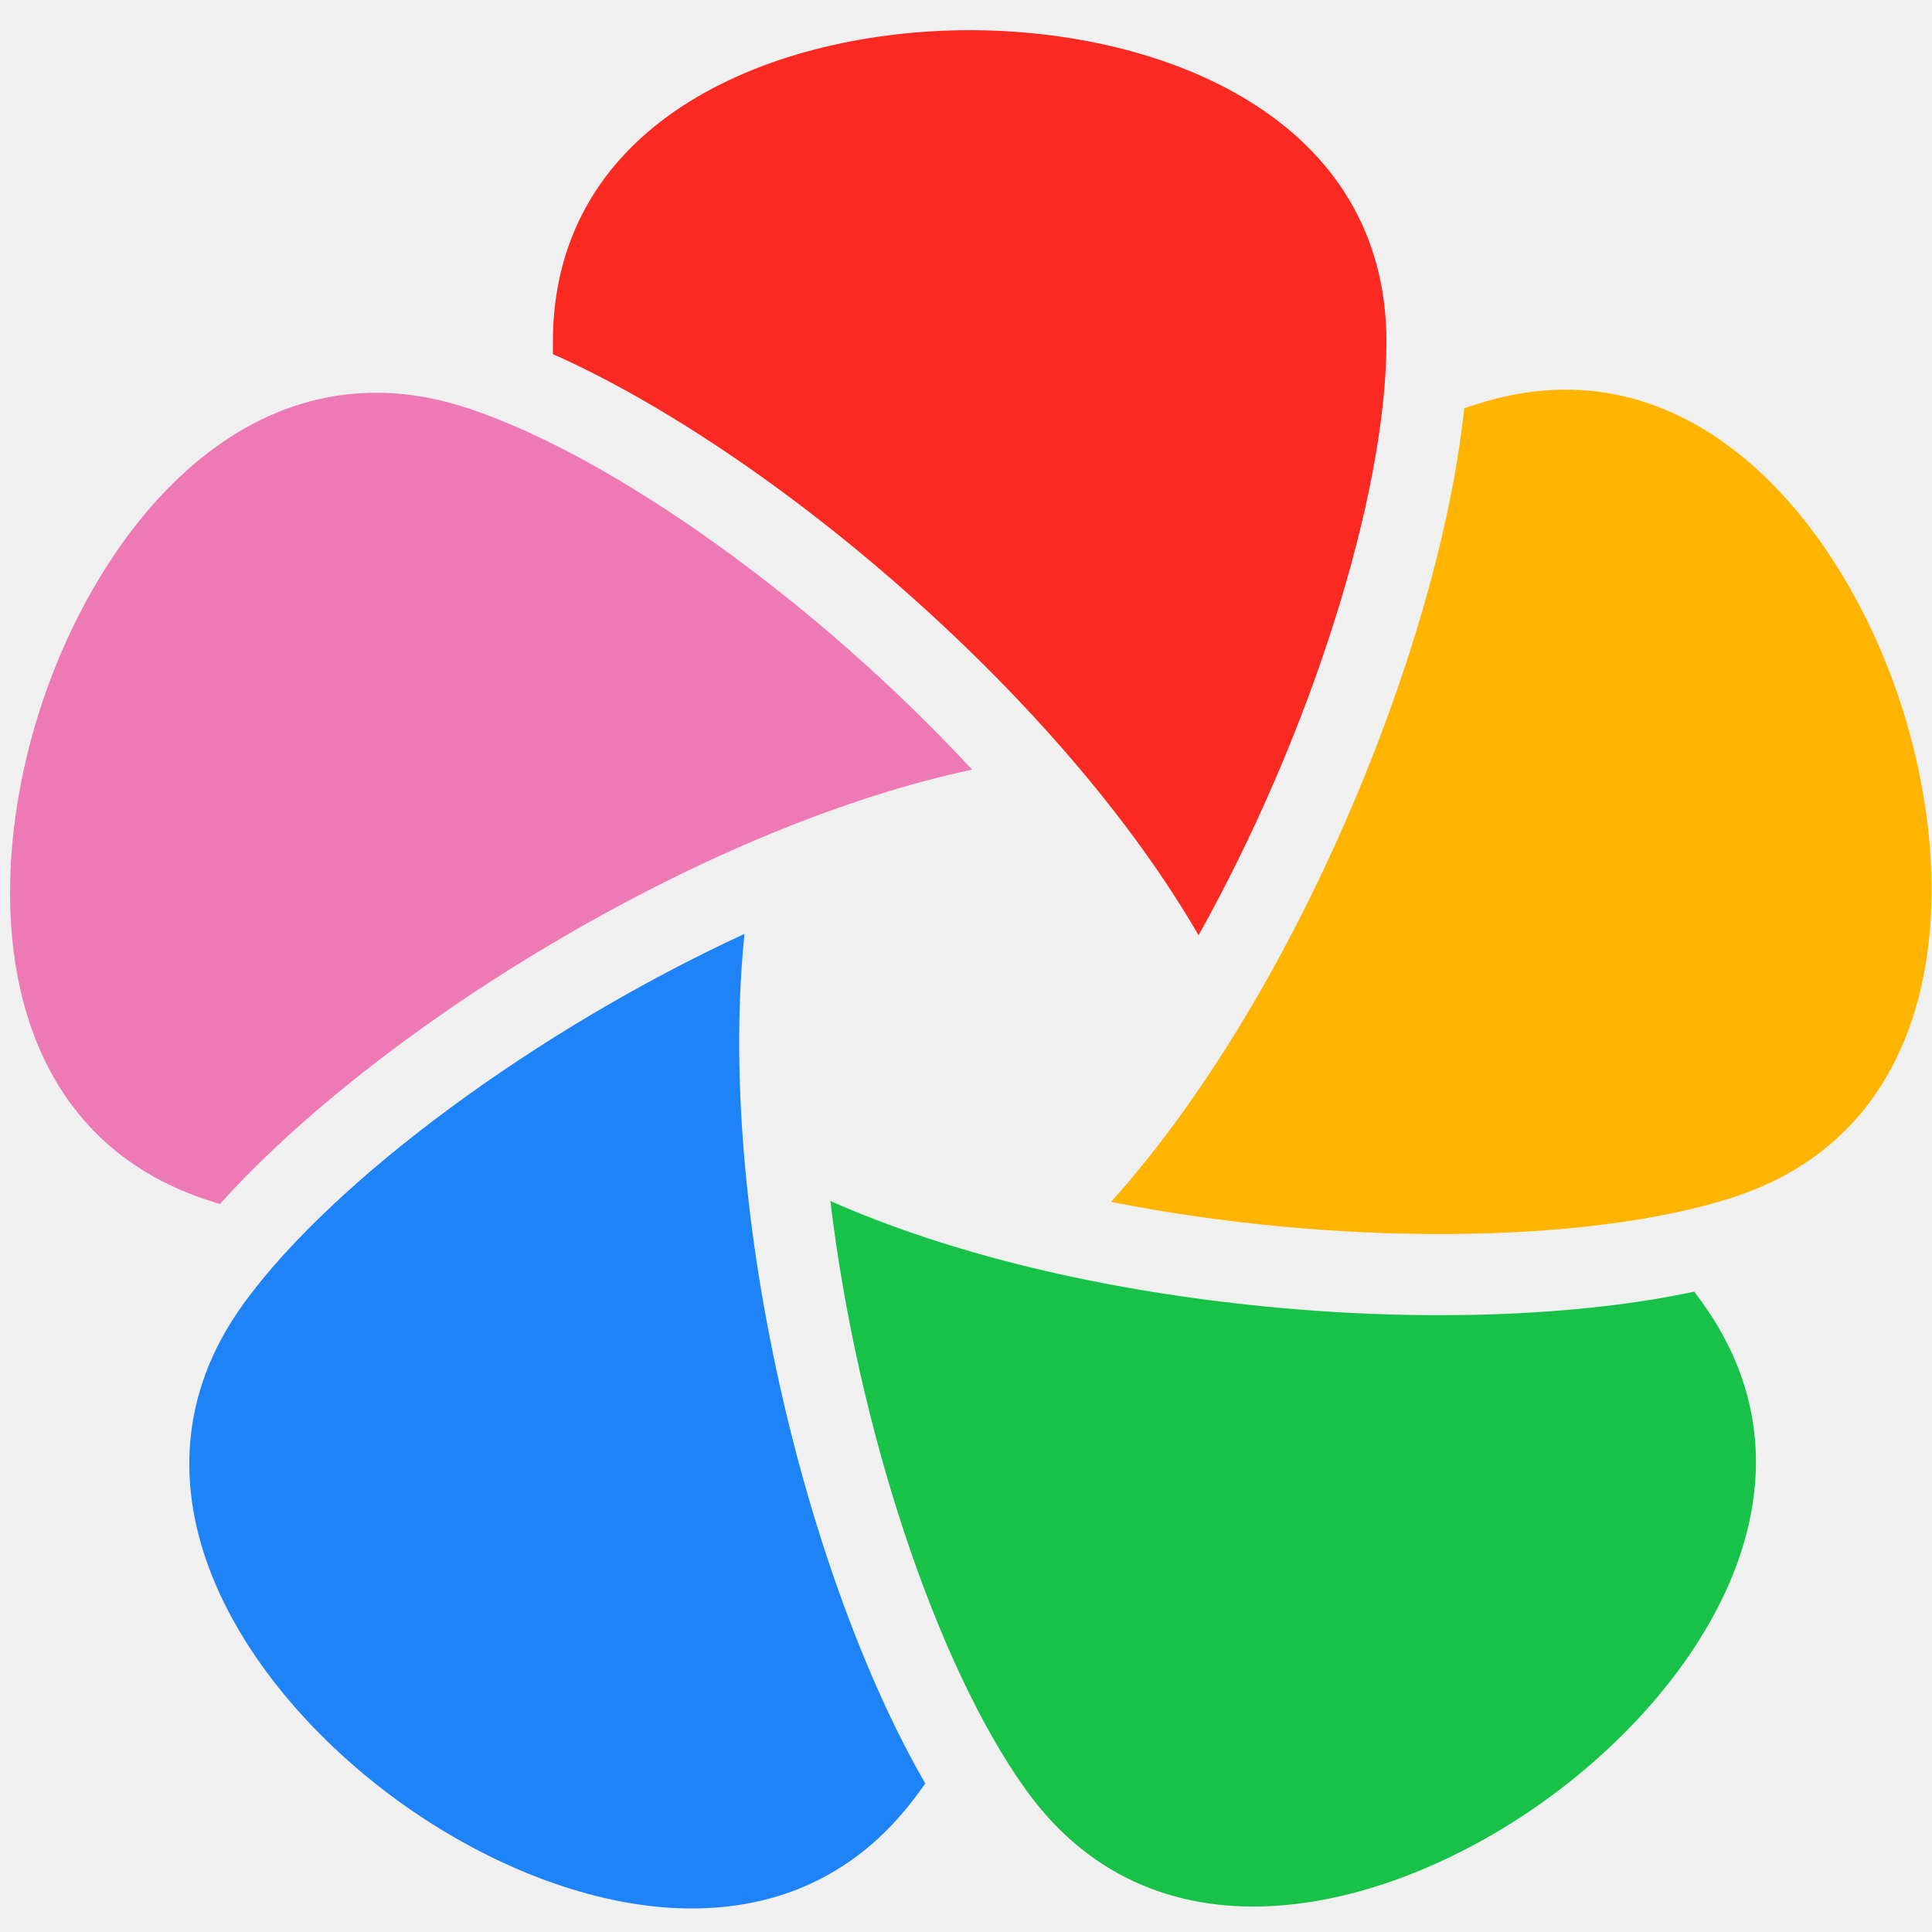
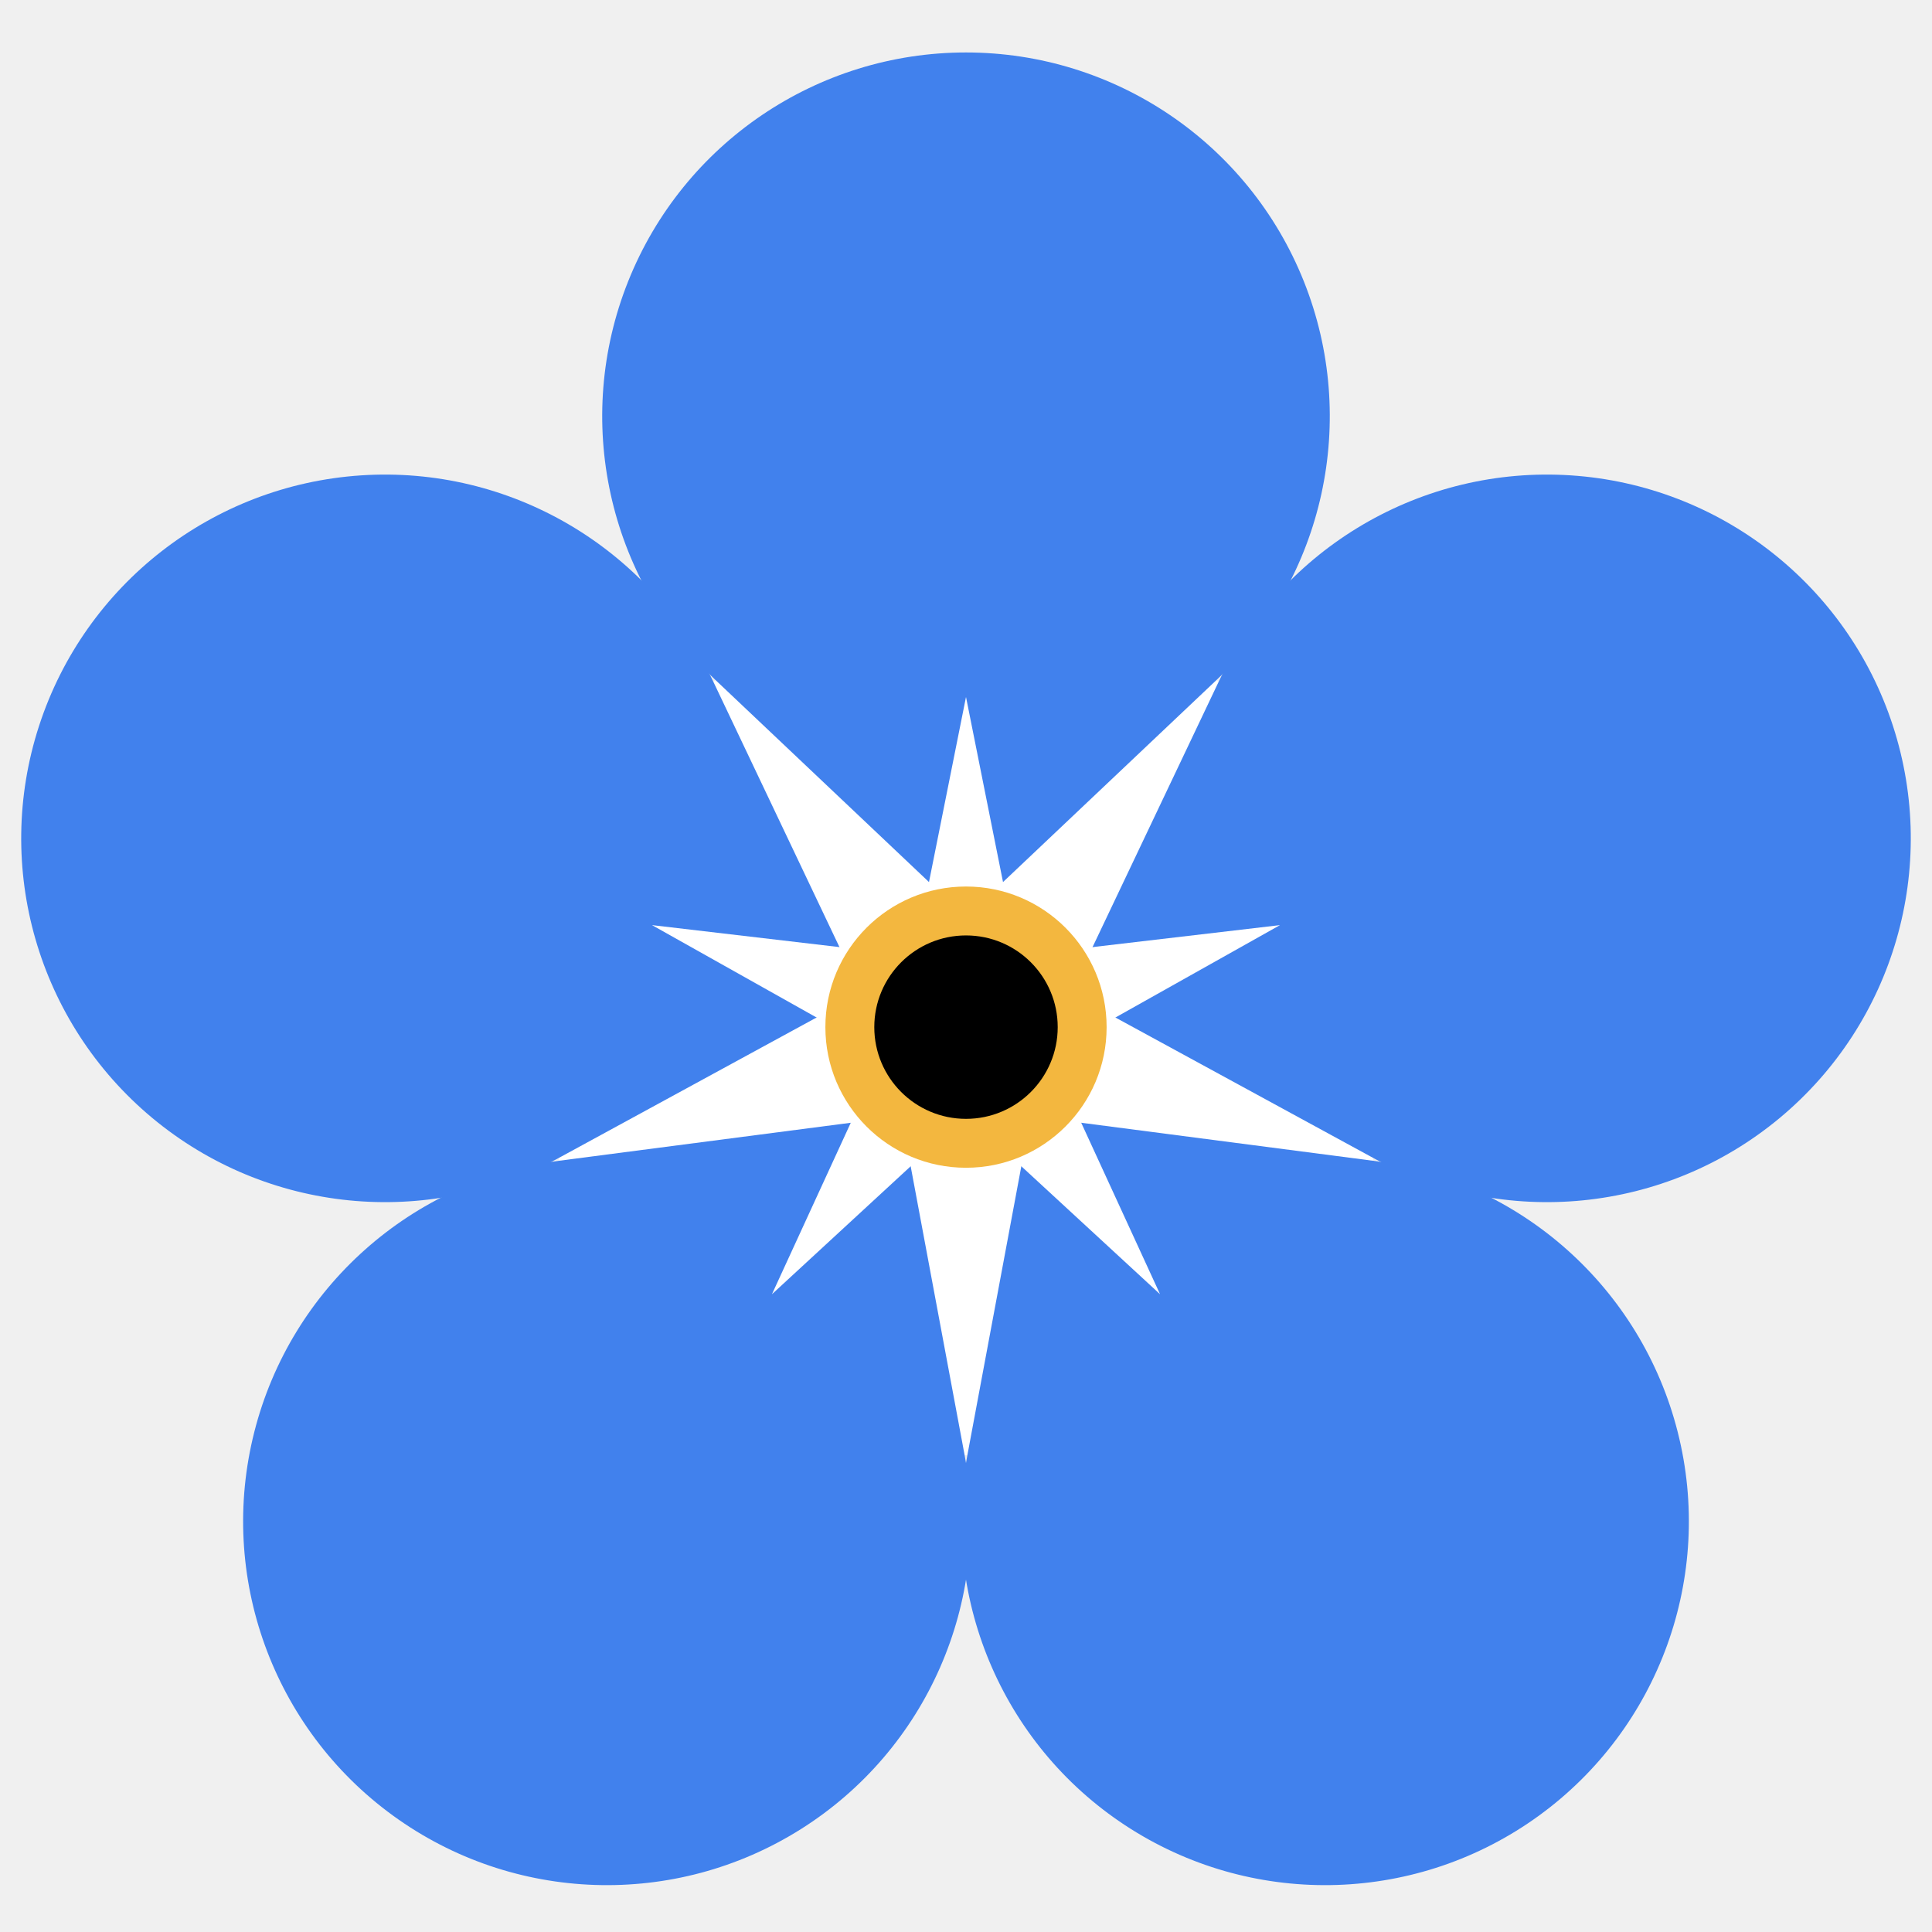
- <svg xmlns="http://www.w3.org/2000/svg" width="192" height="192" viewBox="0 0 192 192" fill="none">
-   <path d="M90.049 58.833C102.552 69.902 112.627 81.764 119.111 92.943C130.248 73.025 137.69 49.356 137.784 34.282C137.784 34.175 137.784 34.078 137.784 33.987C137.784 11.681 115.533 3 96.365 3C77.198 3 54.946 11.681 54.946 33.987C54.946 34.291 54.946 34.699 54.946 35.191C65.63 39.941 78.294 48.428 90.049 58.833Z" fill="#FA2921" />
-   <path d="M21.849 119.662C29.663 110.968 41.651 101.546 55.179 93.58C69.571 85.109 83.966 79.192 96.601 76.483C81.1 59.736 60.89 45.344 46.579 40.597C46.479 40.565 46.385 40.536 46.301 40.507C25.085 33.615 9.952 52.094 4.031 70.323C-1.89 88.552 -0.512 112.398 20.704 119.29C20.992 119.384 21.38 119.51 21.849 119.662Z" fill="#ED79B5" />
-   <path d="M188.925 70.015C183.004 51.786 167.871 33.308 146.656 40.2C146.365 40.293 145.976 40.419 145.51 40.572C144.297 52.197 140.139 66.867 133.875 81.262C127.213 96.573 119.043 109.823 110.414 119.442C132.798 123.881 157.608 123.642 171.974 119.073C172.074 119.041 172.168 119.009 172.252 118.983C193.468 112.088 194.847 88.242 188.925 70.015Z" fill="#FFB400" />
-   <path d="M77.45 137.484C73.842 121.18 72.661 105.659 73.988 92.807C53.27 102.375 33.339 117.148 24.399 129.291C24.338 129.375 24.279 129.456 24.228 129.528C11.117 147.576 24.014 167.678 39.522 178.941C55.027 190.208 78.132 196.265 91.246 178.217C91.427 177.971 91.667 177.641 91.955 177.243C86.102 167.125 80.841 152.811 77.45 137.484Z" fill="#1E83F7" />
-   <path d="M168.379 128.363C156.948 130.802 141.712 131.382 126.084 129.871C109.463 128.266 94.34 124.59 82.523 119.355C85.218 142.014 93.113 165.536 101.898 177.79C101.959 177.874 102.018 177.955 102.069 178.026C115.18 196.074 138.285 190.017 153.793 178.751C169.298 167.484 182.199 147.382 169.088 129.337C168.907 129.091 168.667 128.761 168.379 128.363Z" fill="#18C249" />
+ <svg xmlns="http://www.w3.org/2000/svg" viewBox="32 22 316 316">
+   <circle cx="190" cy="190" r="70" fill="#FFFFFF" />
+   <path d="M0,-18 L-41,-56.8 A59.5,59.5 0 1 1 41,-56.8 Z" fill="#4181ED" transform="translate(190,190) rotate(0)" />
+   <path d="M0,-18 L-41,-56.8 A59.5,59.5 0 1 1 41,-56.8 Z" fill="#4181ED" transform="translate(190,190) rotate(72)" />
+   <path d="M0,-18 L-41,-56.8 A59.5,59.5 0 1 1 41,-56.8 Z" fill="#4181ED" transform="translate(190,190) rotate(144)" />
+   <path d="M0,-18 L-41,-56.8 A59.5,59.5 0 1 1 41,-56.8 Z" fill="#4181ED" transform="translate(190,190) rotate(216)" />
+   <path d="M0,-18 L-41,-56.8 A59.5,59.5 0 1 1 41,-56.8 Z" fill="#4181ED" transform="translate(190,190) rotate(288)" />
+   <path d="M-10.8,0 L0,-54 L10.8,0 Z" fill="#FFFFFF" transform="translate(190,190) rotate(0)" />
+   <path d="M-10.8,0 L0,-54 L10.8,0 Z" fill="#FFFFFF" transform="translate(190,190) rotate(72)" />
+   <path d="M-10.8,0 L0,-54 L10.8,0 Z" fill="#FFFFFF" transform="translate(190,190) rotate(144)" />
+   <path d="M-10.8,0 L0,-54 L10.8,0 Z" fill="#FFFFFF" transform="translate(190,190) rotate(216)" />
+   <path d="M-10.8,0 L0,-54 L10.8,0 Z" fill="#FFFFFF" transform="translate(190,190) rotate(288)" />
+   <circle cx="190" cy="190" r="23" fill="#F3B73F" />
+   <circle cx="190" cy="190" r="15" fill="#000000" />
</svg>
